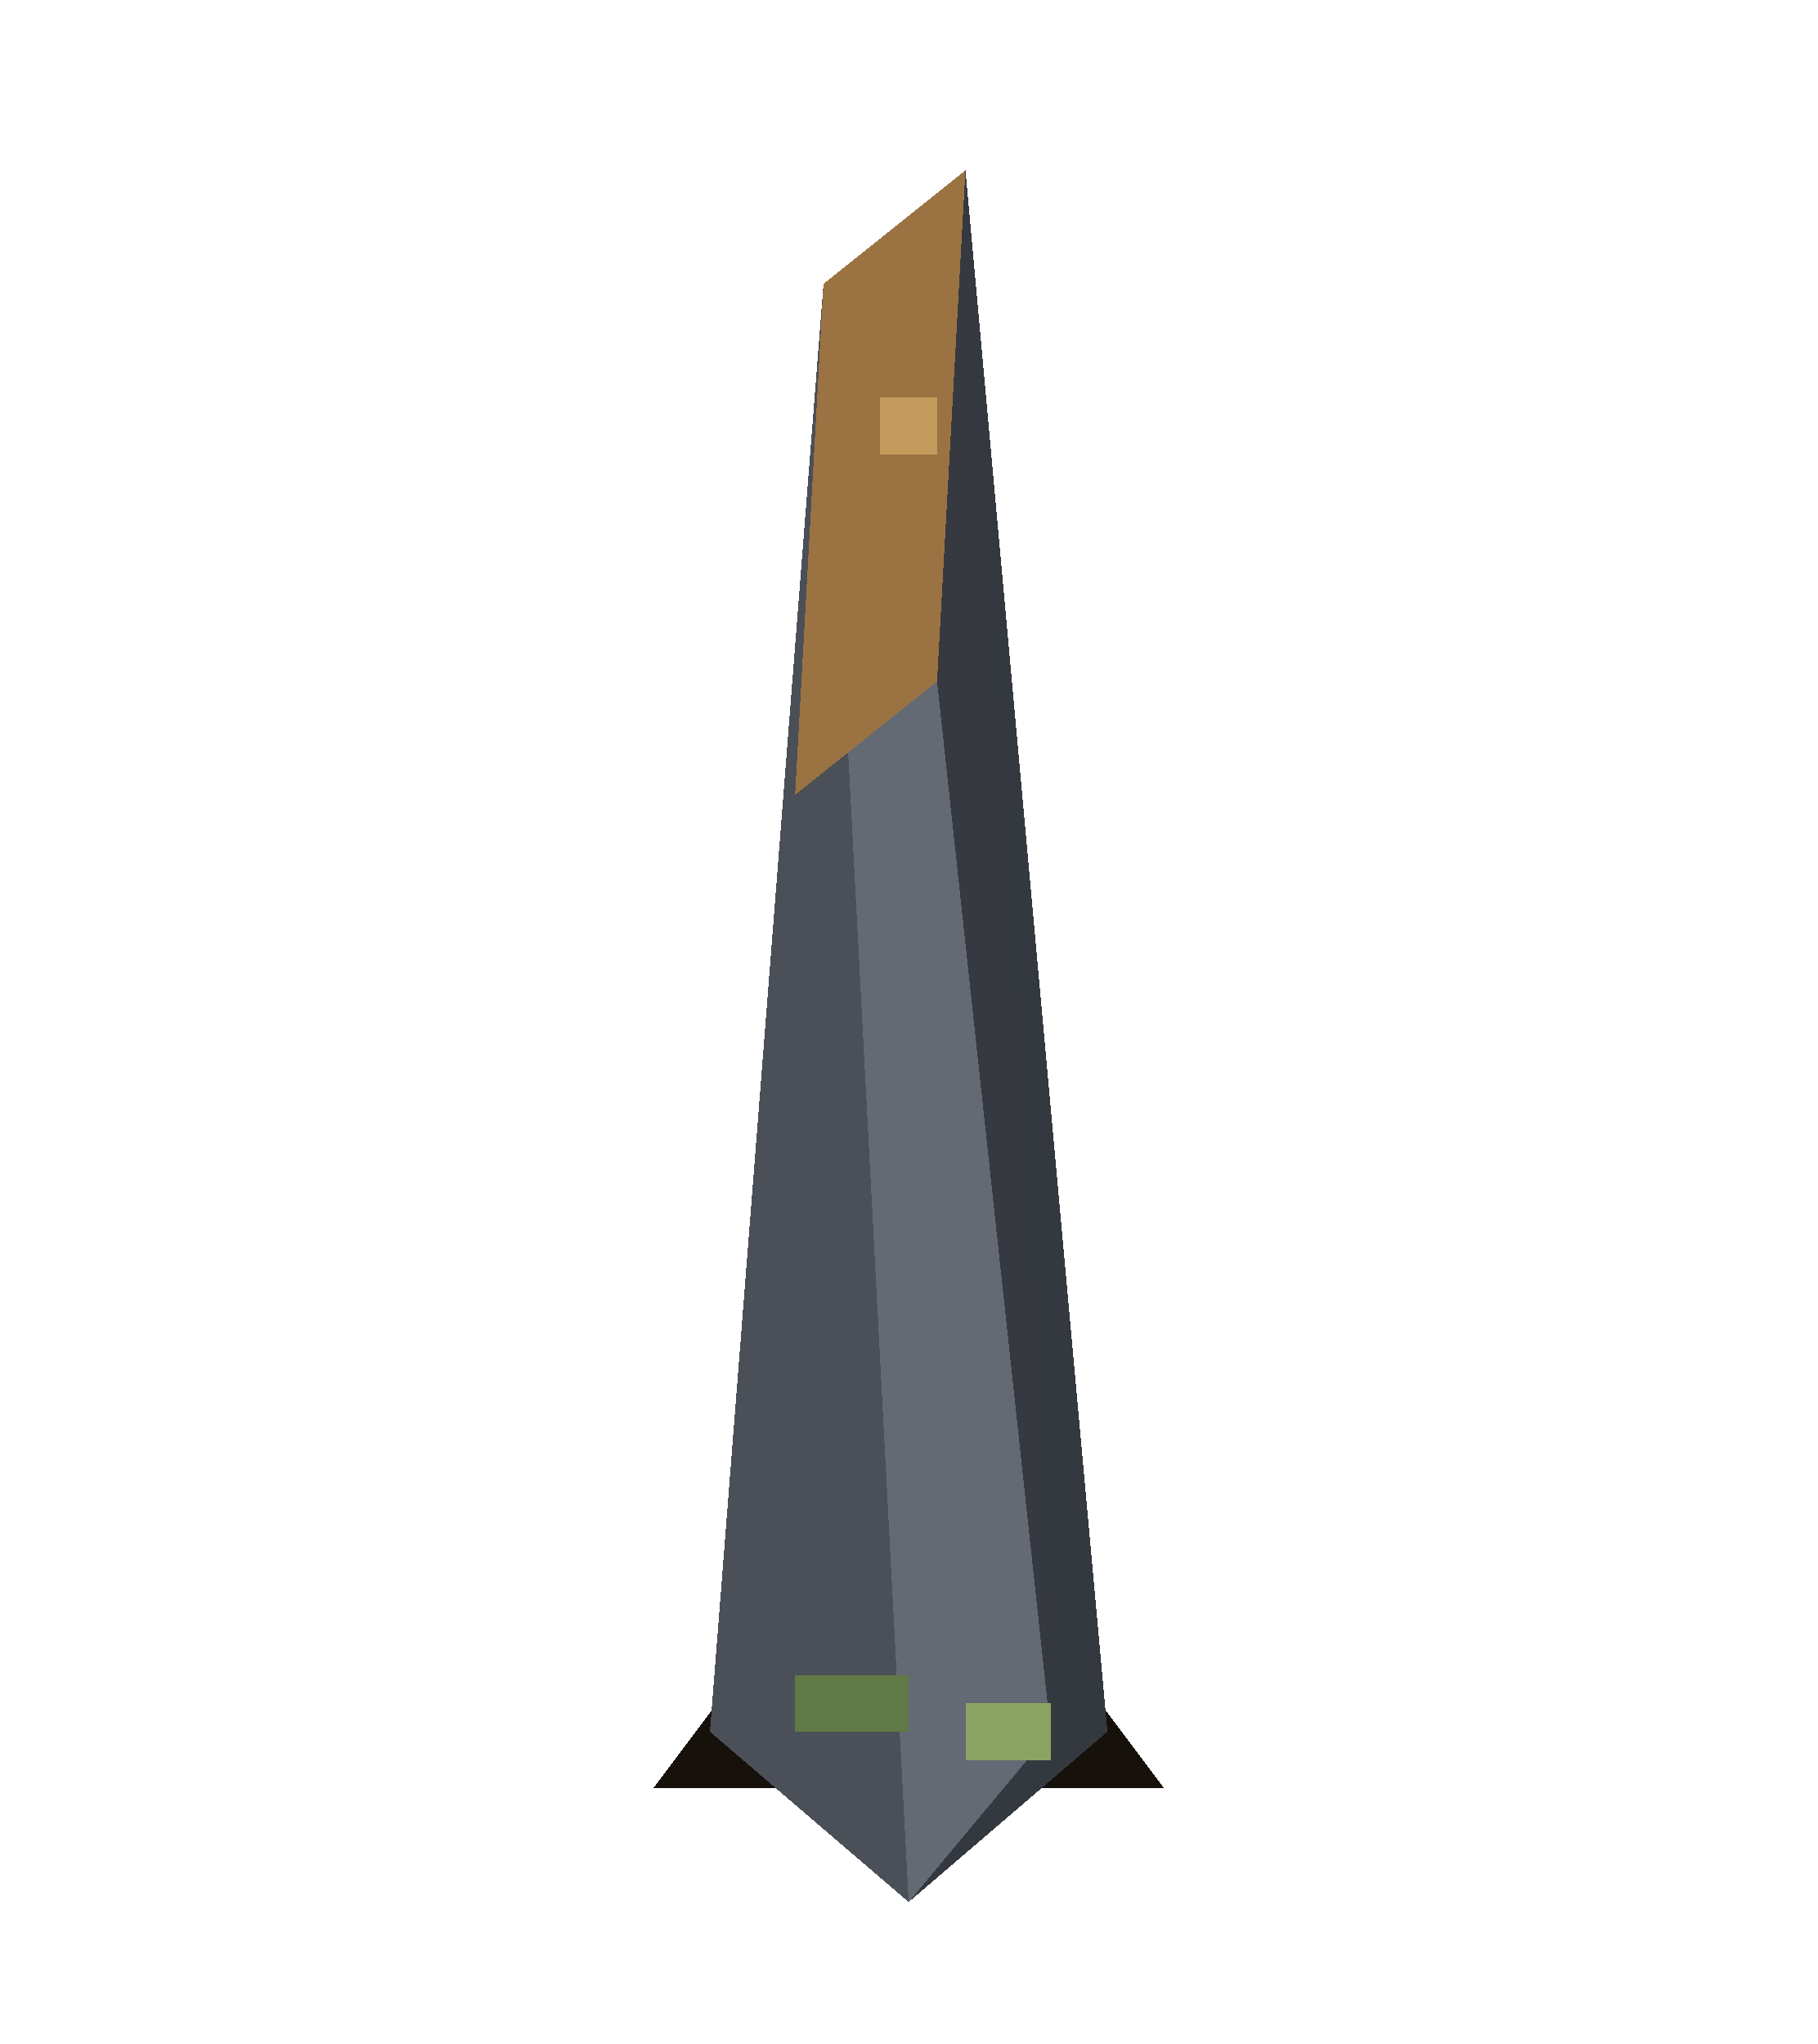
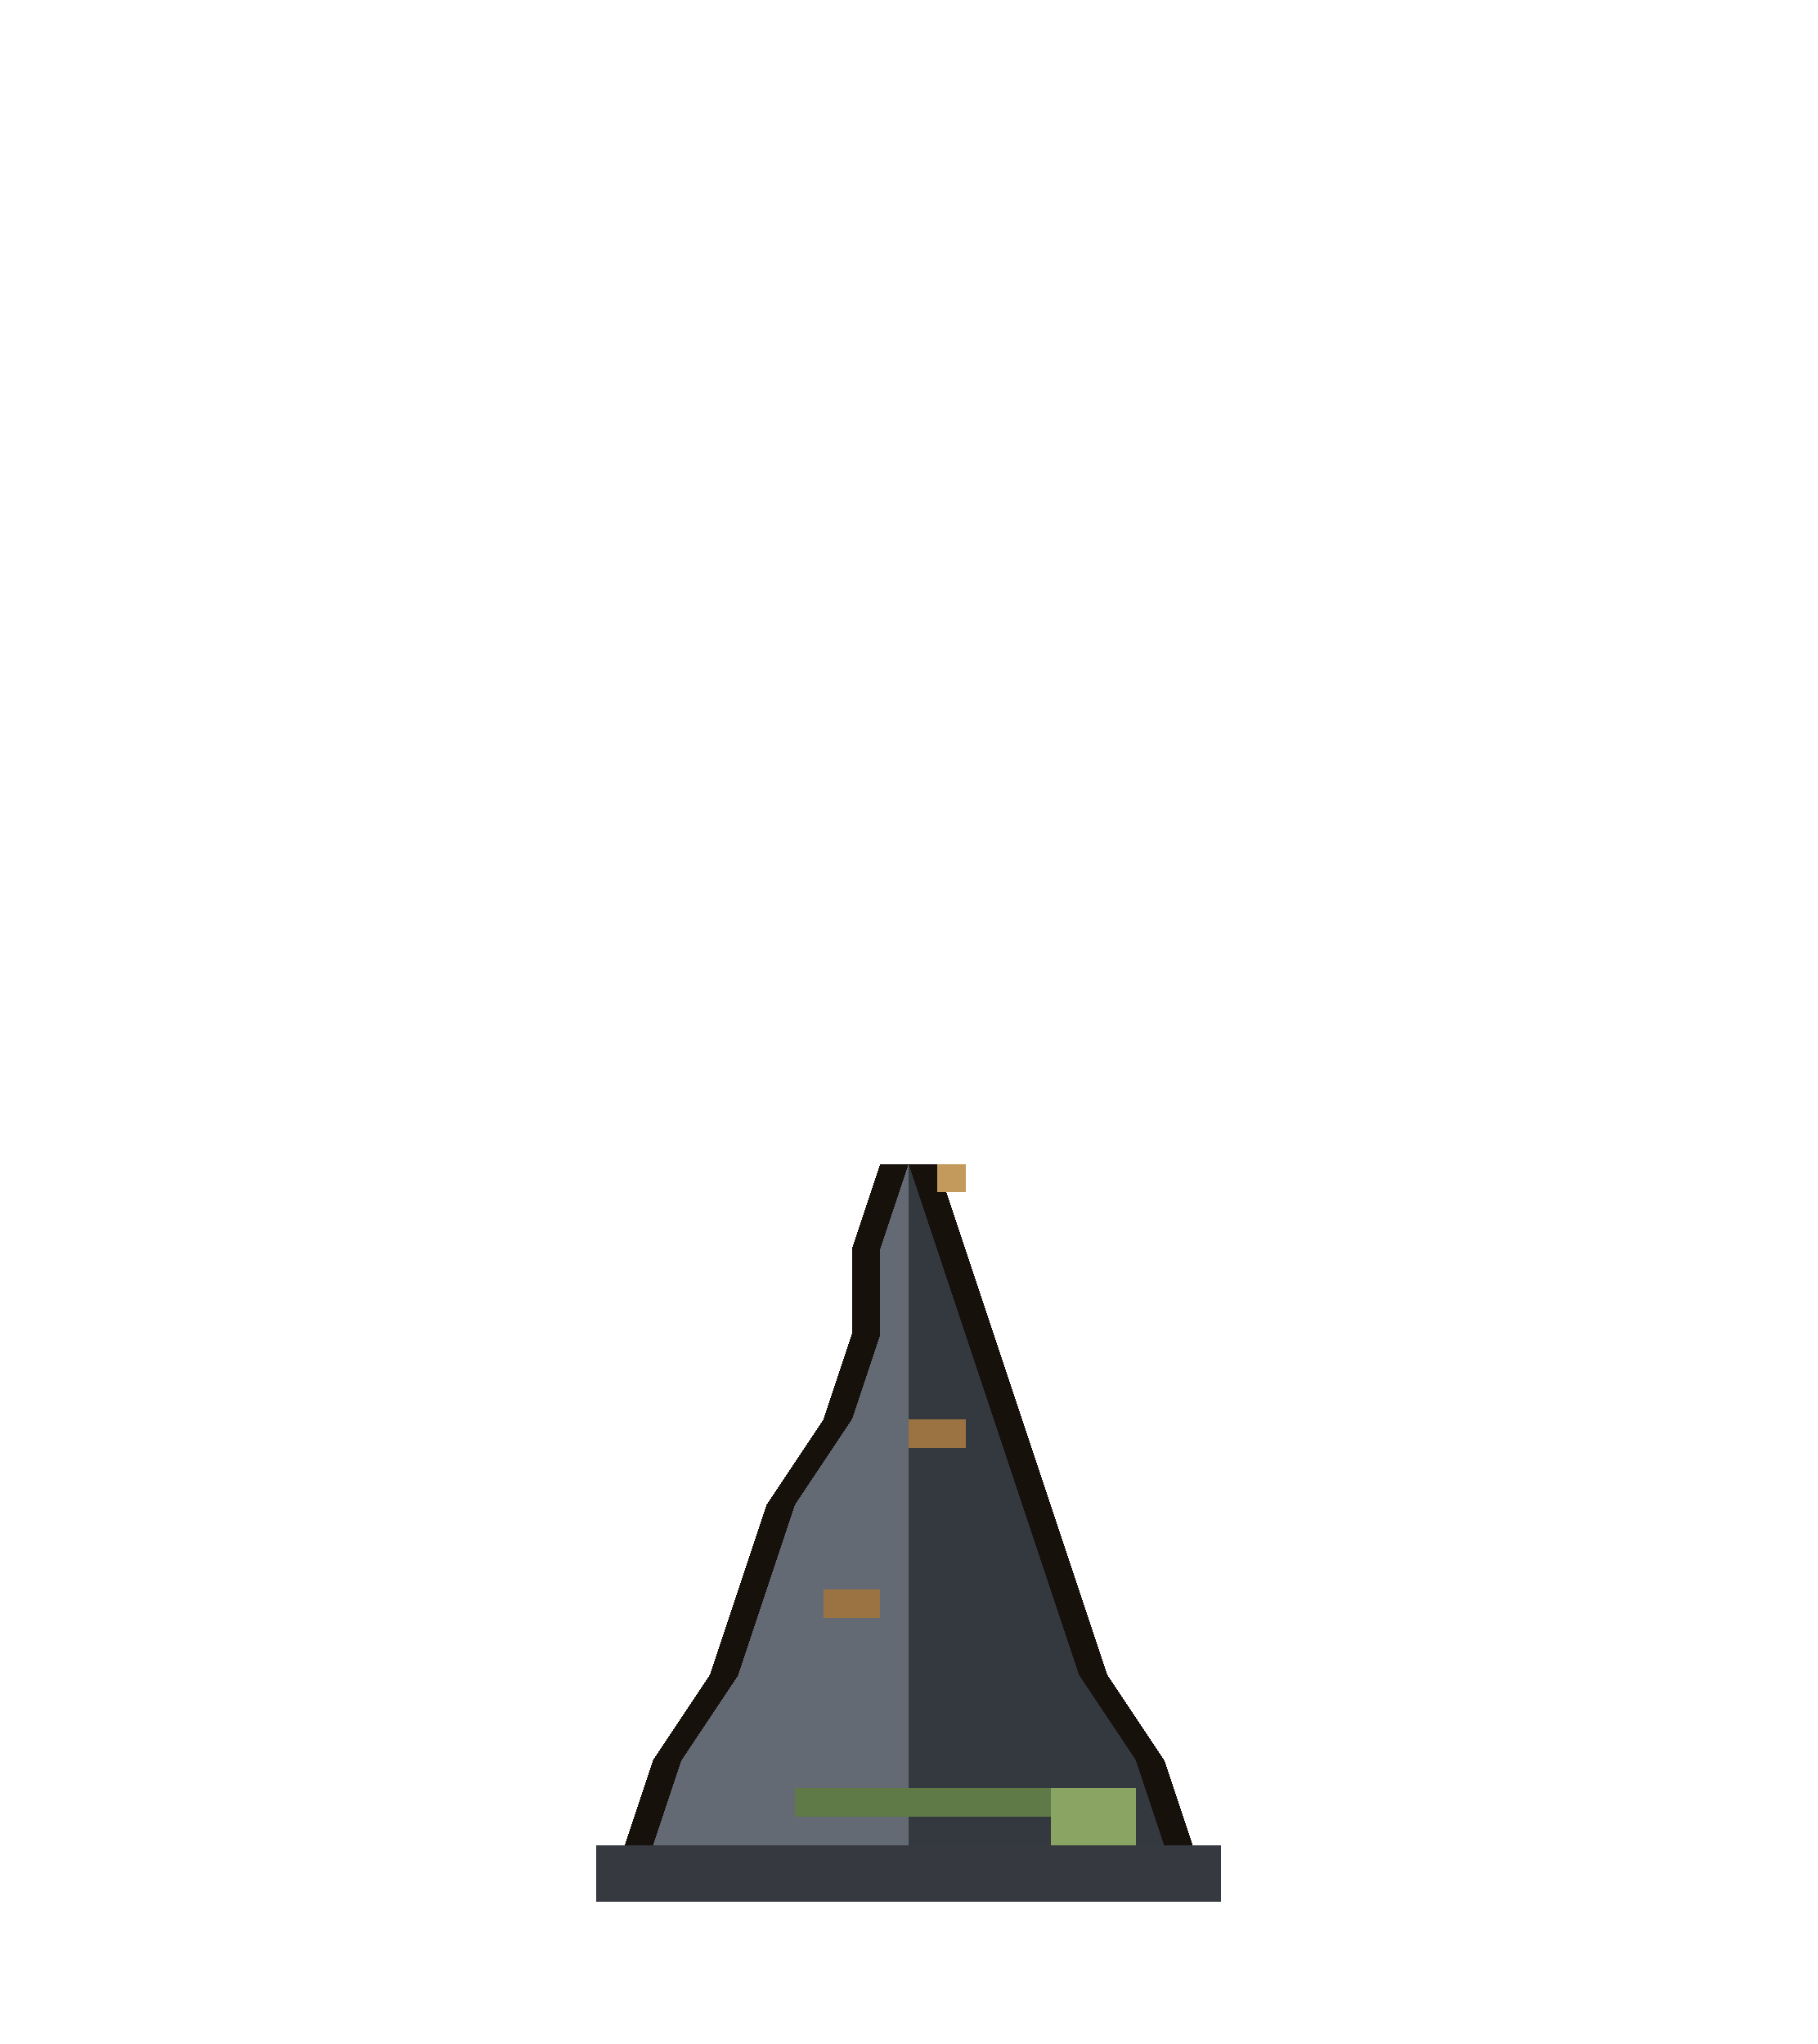
<svg xmlns="http://www.w3.org/2000/svg" width="64" height="72" viewBox="0 0 64 72" shape-rendering="crispEdges">
-   <polygon points="23,63 26,59 32,58 38,59 41,63" fill="#17110c" />
-   <polygon points="25,61 29,10 34,6 39,61 32,67" fill="#34383f" />
-   <polygon points="29,10 34,6 37,61 32,67" fill="#646a73" />
-   <polygon points="25,61 29,10 32,67" fill="#4b4f57" />
-   <polygon points="29,10 34,6 33,24 28,28" fill="#9b7342" />
-   <polygon points="34,6 37,61 33,24" fill="#363940" />
-   <rect x="28" y="59" width="4" height="2" fill="#5f7a46" />
-   <rect x="34" y="60" width="3" height="2" fill="#8aa463" />
-   <rect x="31" y="14" width="2" height="2" fill="#c49a5c" />
+   <polygon points="22,65 23,62 25,59 26,56 27,53 29,50 30,47 30,44 31,41 33,41 34,44 35,47 36,50 37,53 38,56 39,59 41,62 42,65" fill="#17110c" />
+   <polygon points="23,65 24,62 26,59 27,56 28,53 30,50 31,47 31,44 32,41 32,41 32,44 32,47 32,50 32,53 32,56 32,59 32,62 32,65" fill="#646a73" />
+   <polygon points="41,65 40,62 38,59 37,56 36,53 35,50 34,47 33,44 32,41 32,41 32,44 32,47 32,50 32,53 32,56 32,59 32,62 32,65" fill="#34383f" />
+   <rect x="28" y="63" width="9" height="1" fill="#5f7a46" />
+   <rect x="37" y="63" width="3" height="2" fill="#8aa463" />
+   <rect x="29" y="56" width="2" height="1" fill="#9b7342" />
+   <rect x="32" y="50" width="2" height="1" fill="#9b7342" />
+   <rect x="21" y="65" width="22" height="2" fill="#363940" />
+   <rect x="33" y="41" width="1" height="1" fill="#c49a5c" />
</svg>
